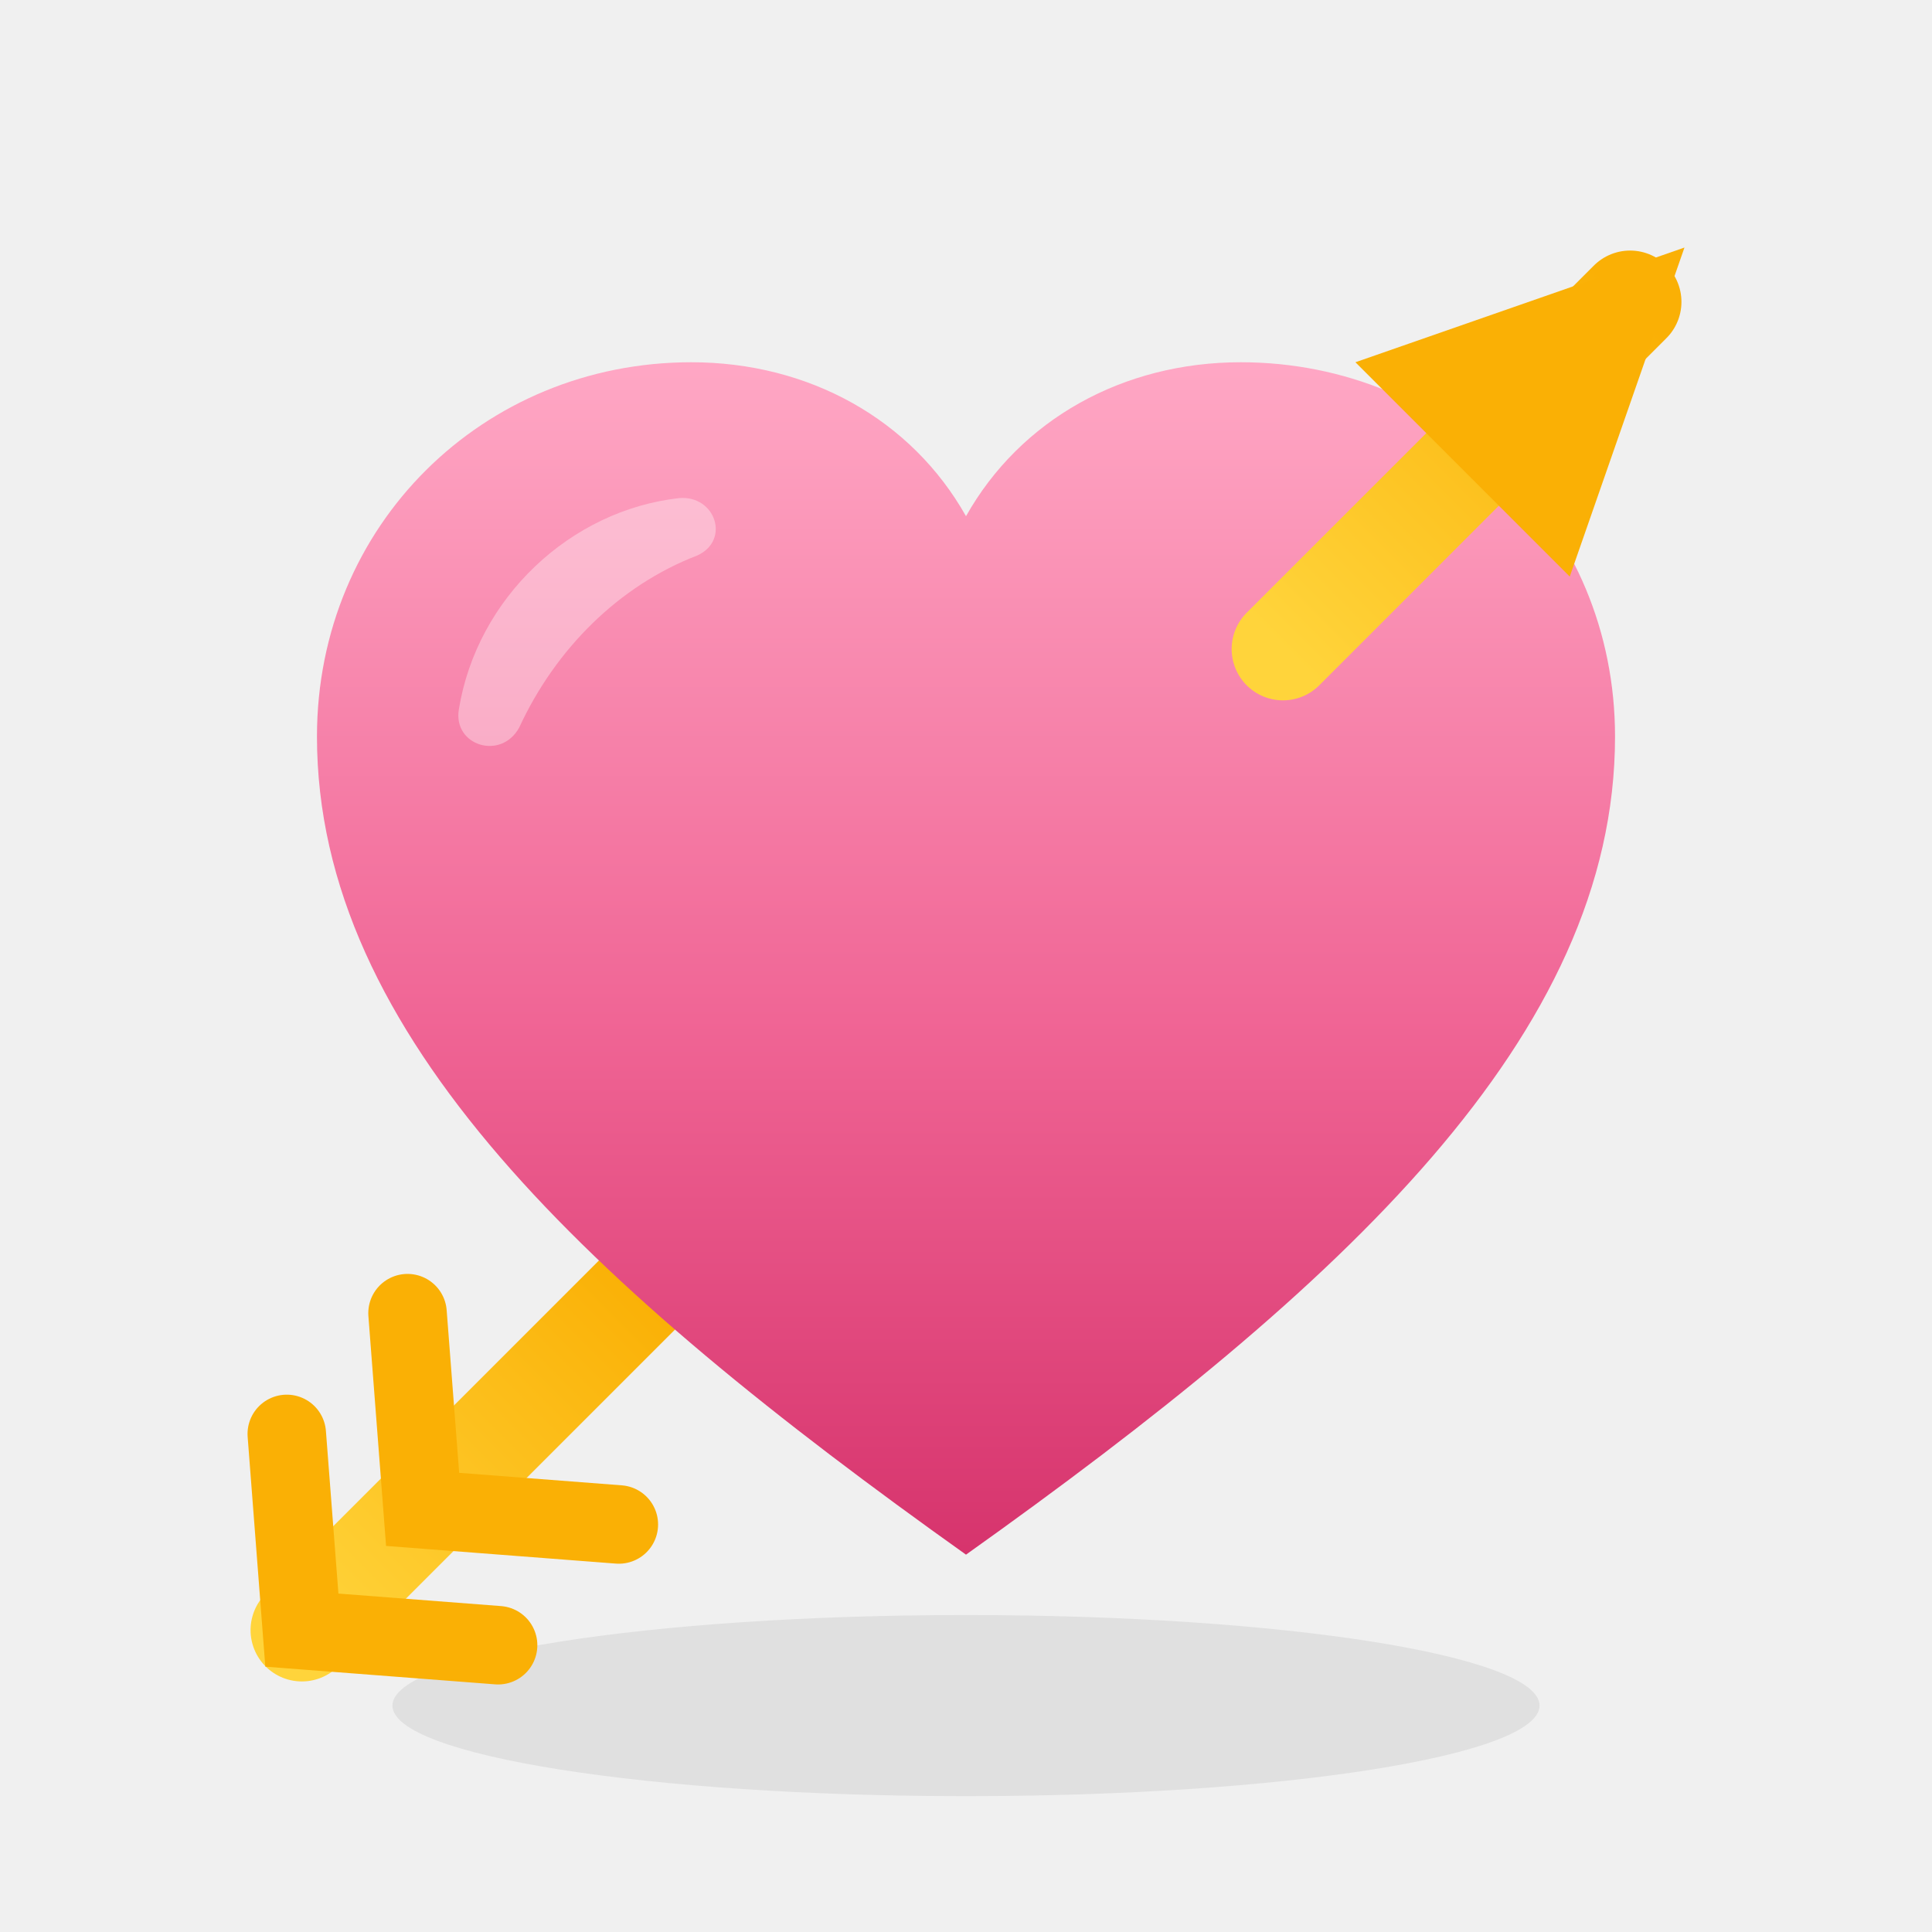
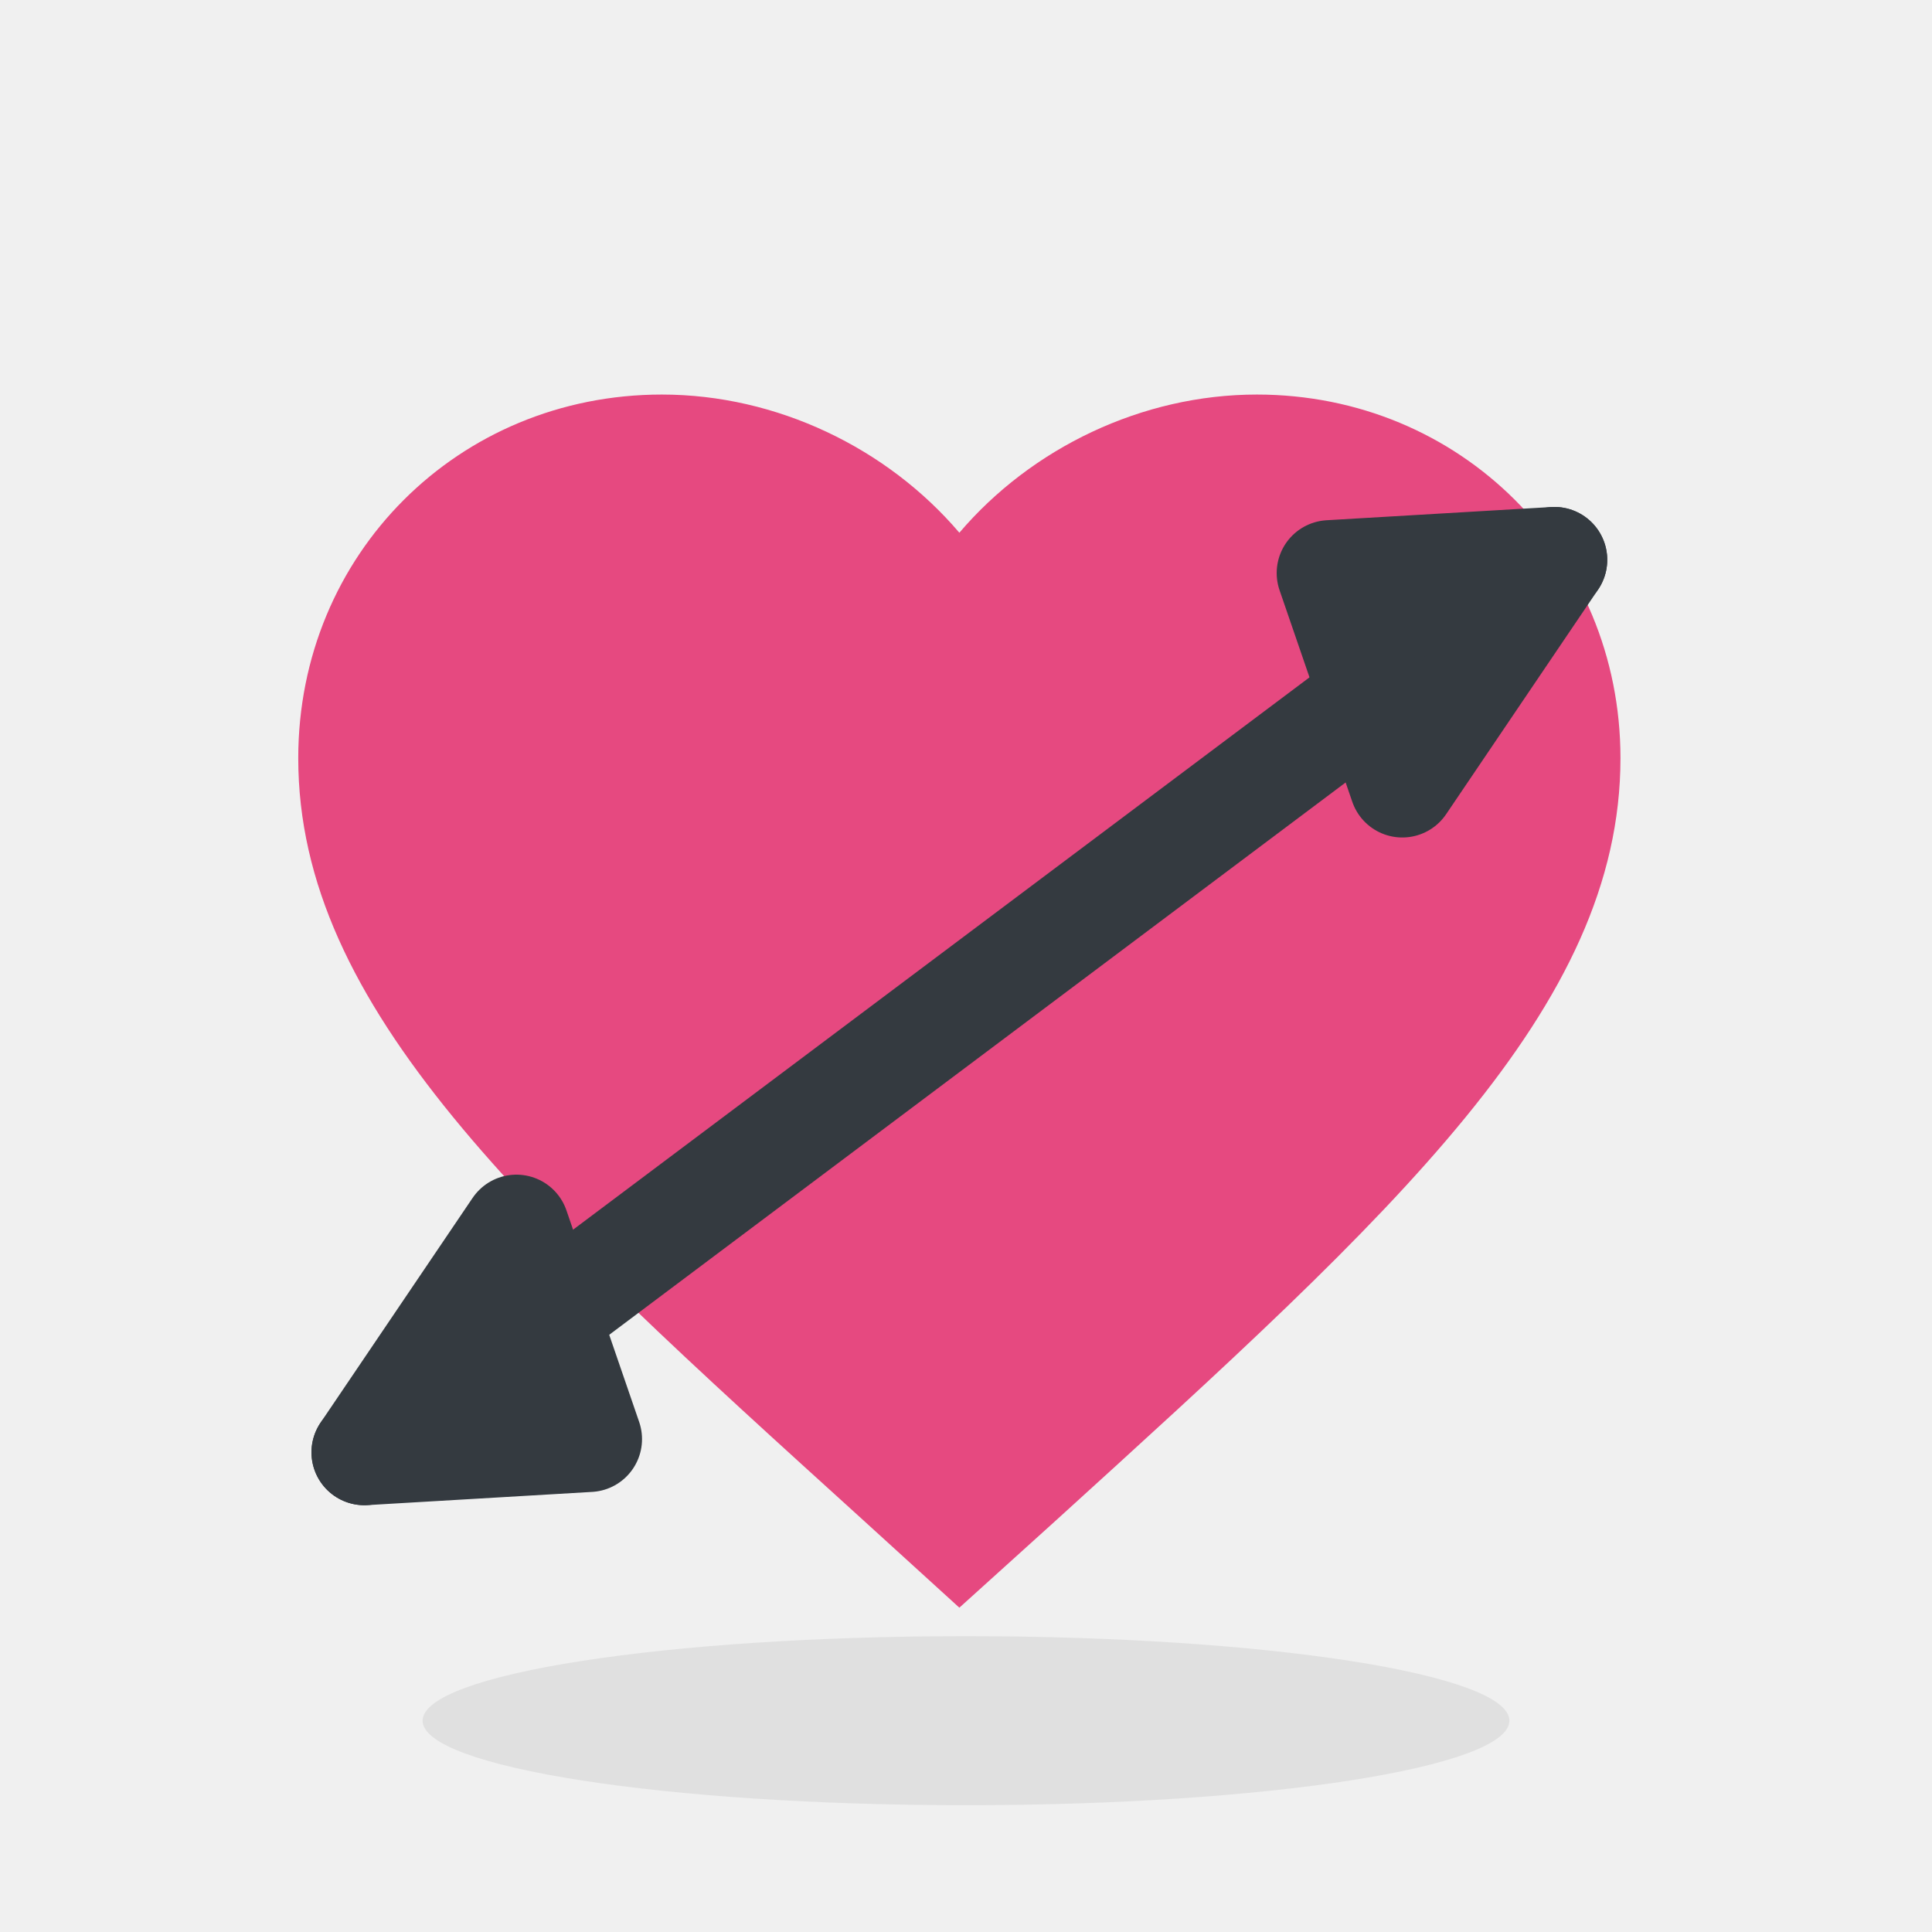
<svg xmlns="http://www.w3.org/2000/svg" viewBox="0 0 64 64" fill="none" role="img" aria-label="Cupid">
-   <defs>
-     <linearGradient id="cpHeart" x1="0" y1="0" x2="0" y2="1">
-       <stop offset="0" stop-color="#ffa8c5" />
-       <stop offset=".55" stop-color="#f06595" />
-       <stop offset="1" stop-color="#d6336c" />
-     </linearGradient>
-     <linearGradient id="cpArrow" x1="0" y1="1" x2="1" y2="0">
-       <stop offset="0" stop-color="#ffd43b" />
-       <stop offset="1" stop-color="#fab005" />
-     </linearGradient>
-   </defs>
-   <ellipse cx="32" cy="56.5" rx="19" ry="3" fill="#000" opacity=".07" />
-   <g stroke="url(#cpArrow)" stroke-width="3.4" stroke-linecap="round">
-     <path d="M10 54 21.5 42.5" />
+   <ellipse cx="32" cy="57" rx="18" ry="2.8" fill="#000" opacity=".07" />
+   <g transform="translate(5.5 6.5) scale(2.19)">
+     <path fill="#e64980" d="M12 21.35l-1.45-1.32C5.4 15.36 2 12.28 2 8.5 2 5.42 4.42 3 7.5 3c1.74 0 3.41.81 4.5 2.09C13.09 3.81 14.76 3 16.5 3 19.58 3 22 5.42 22 8.5c0 3.78-3.4 6.86-8.55 11.54L12 21.35z" />
+     <g stroke="#343a40" stroke-width="1.6" stroke-linecap="round" stroke-linejoin="round">
+       <line x1="3" y1="19" x2="21" y2="5.5" />
+       <path d="M21 5.5l-3.4.2 1.1 3.2z" fill="#343a40" />
+       <path d="M3 19l3.4-.2-1.1-3.2z" fill="#343a40" />
+     </g>
  </g>
-   <g stroke="#fab005" stroke-width="2.6" stroke-linecap="round">
-     <path d="M9.5 47.5 10 54l6.5.5" />
-     <path d="M13.5 43.5 14 50l6.5.5" />
-   </g>
-   <path fill="url(#cpHeart)" d="M32 51.5C19.5 42.6 10.5 34.3 10.5 24.4 10.5 17.4 16 12 22.9 12c3.9 0 7.3 1.9 9.1 5.1C33.8 13.9 37.2 12 41.1 12 48 12 53.5 17.4 53.5 24.4c0 9.9-9 18.2-21.5 27.1z" />
-   <path fill="#fff" opacity=".35" d="M22.5 16.5c-3.6.4-6.7 3.3-7.3 7-.2 1.2 1.4 1.7 2 .6 1.2-2.6 3.3-4.7 5.9-5.7 1.1-.5.6-2-.6-1.9z" />
-   <g stroke="url(#cpArrow)" stroke-width="3.4" stroke-linecap="round">
-     <path d="M42.5 21.5 54 10" />
-   </g>
-   <path fill="#fab005" d="M55.8 8.2 44.9 12l7.1 7.1L55.8 8.2z" />
</svg>
